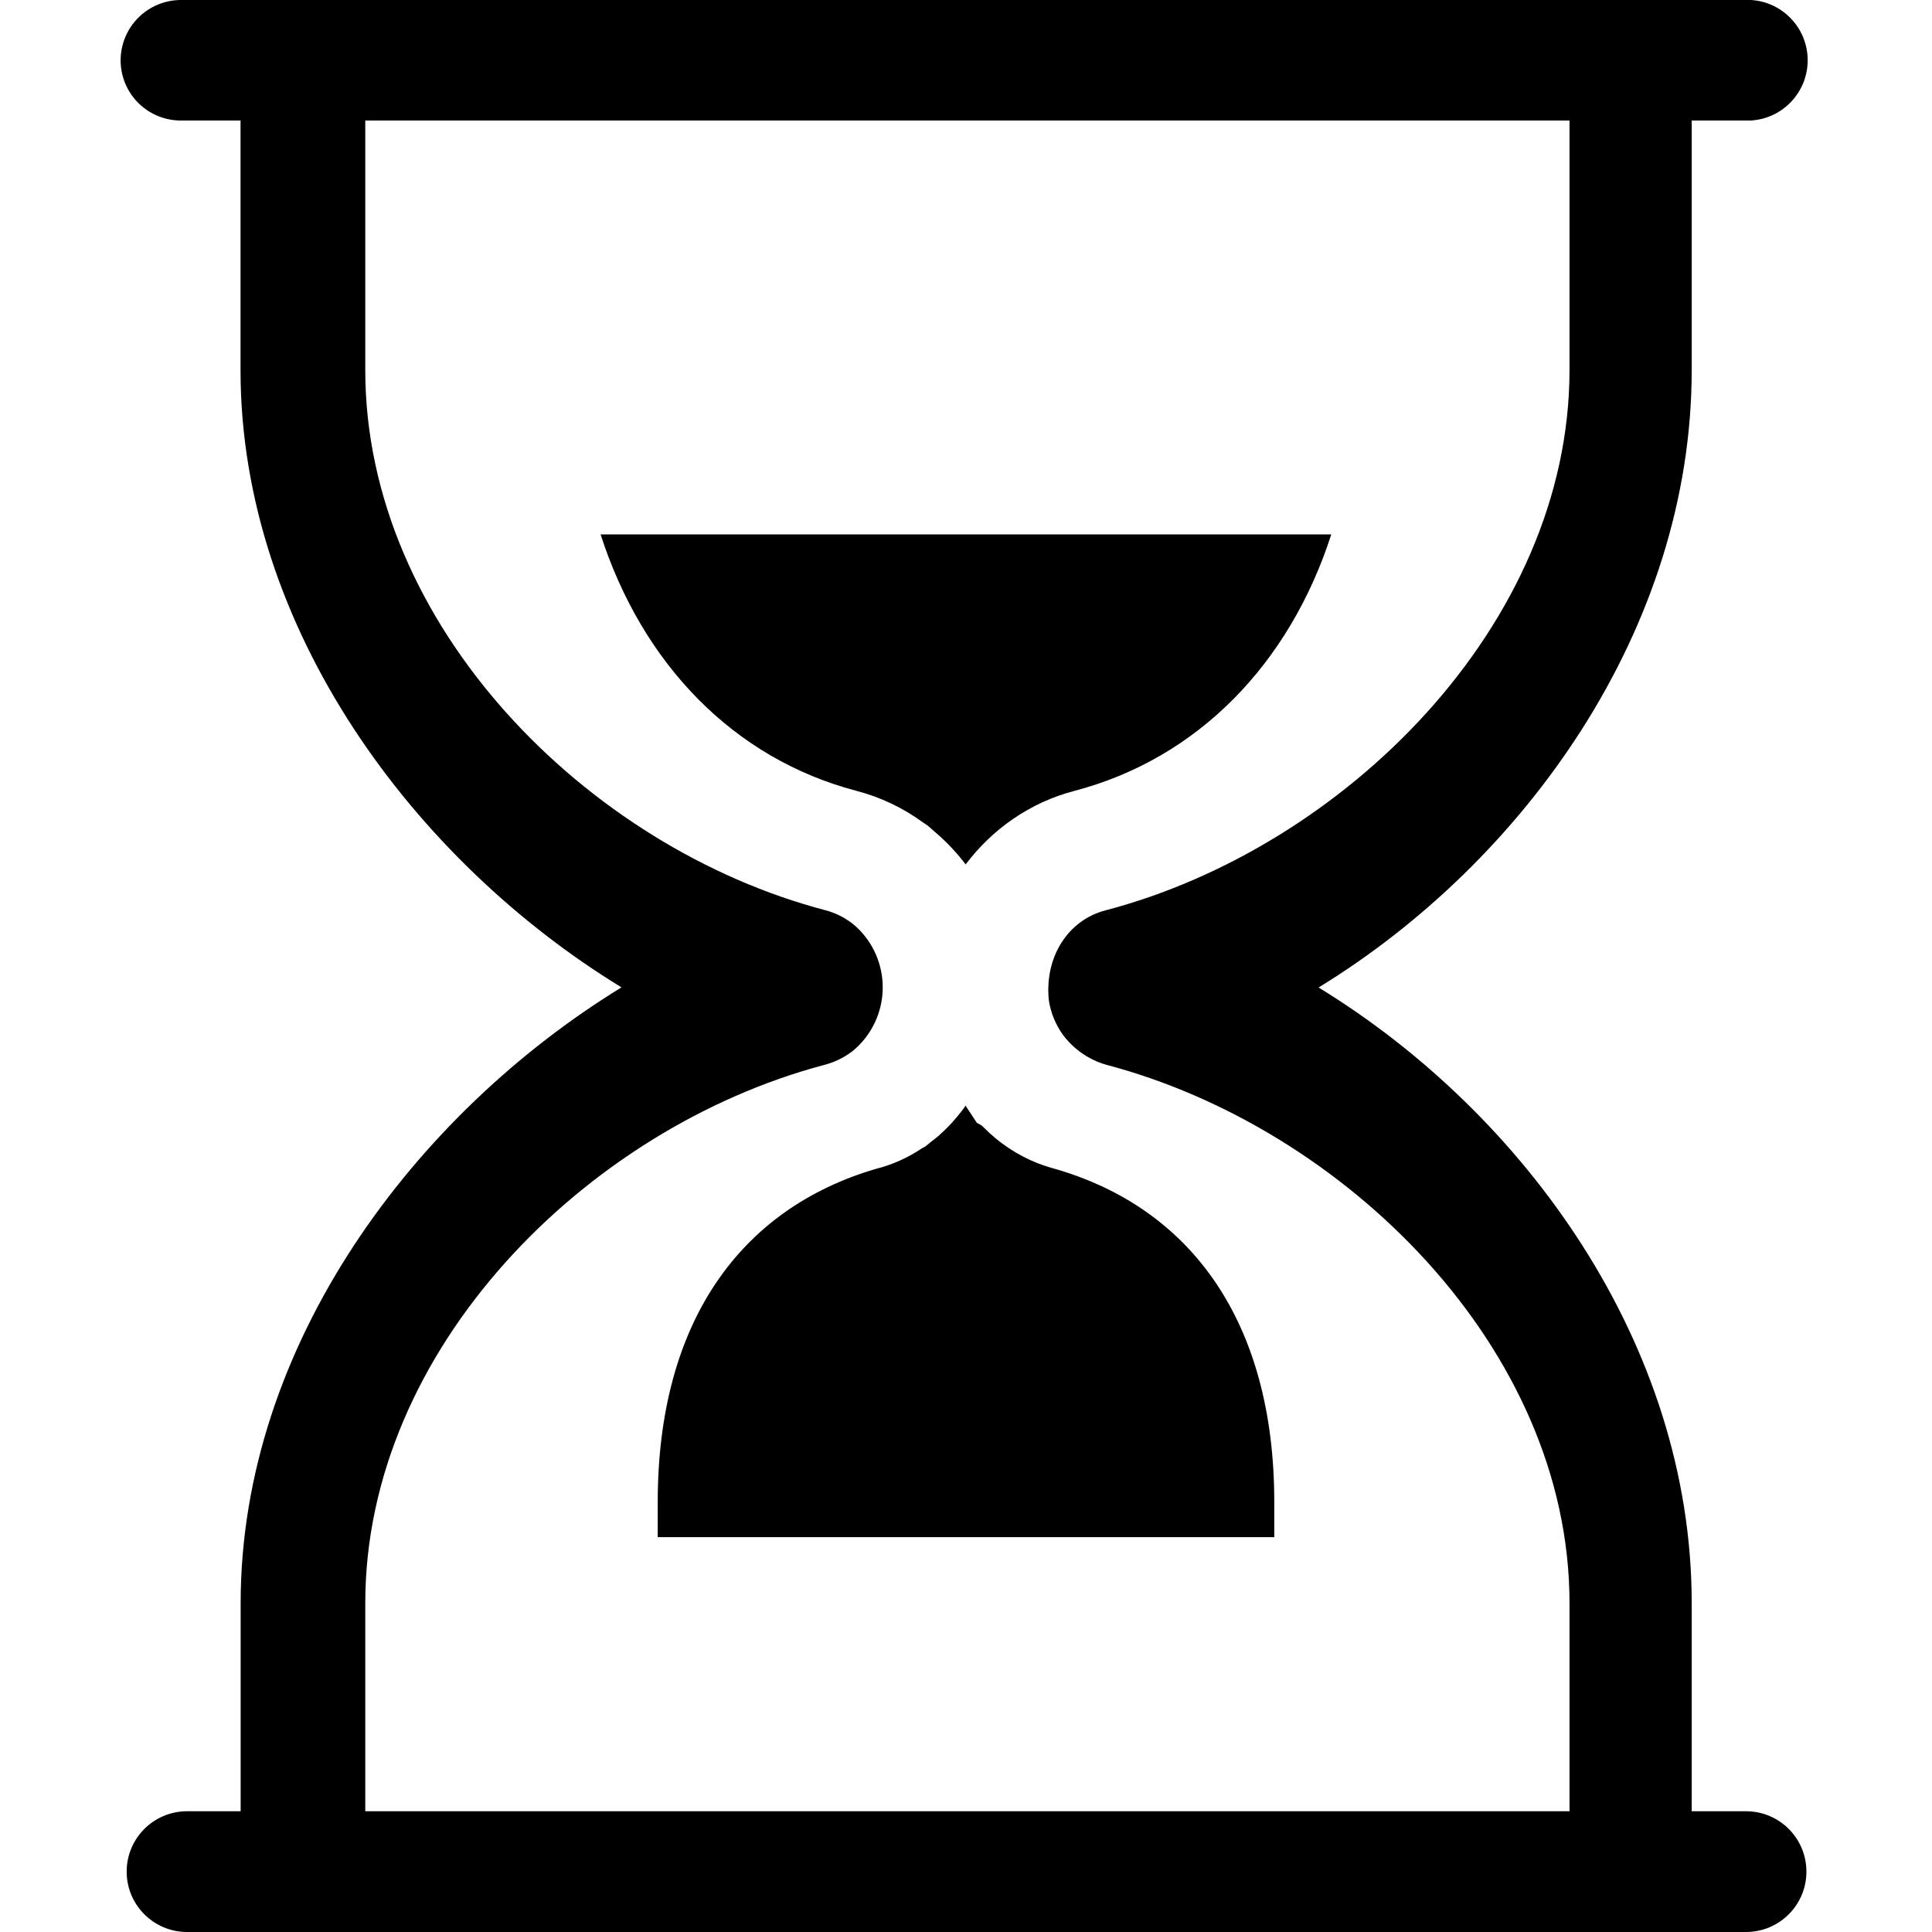
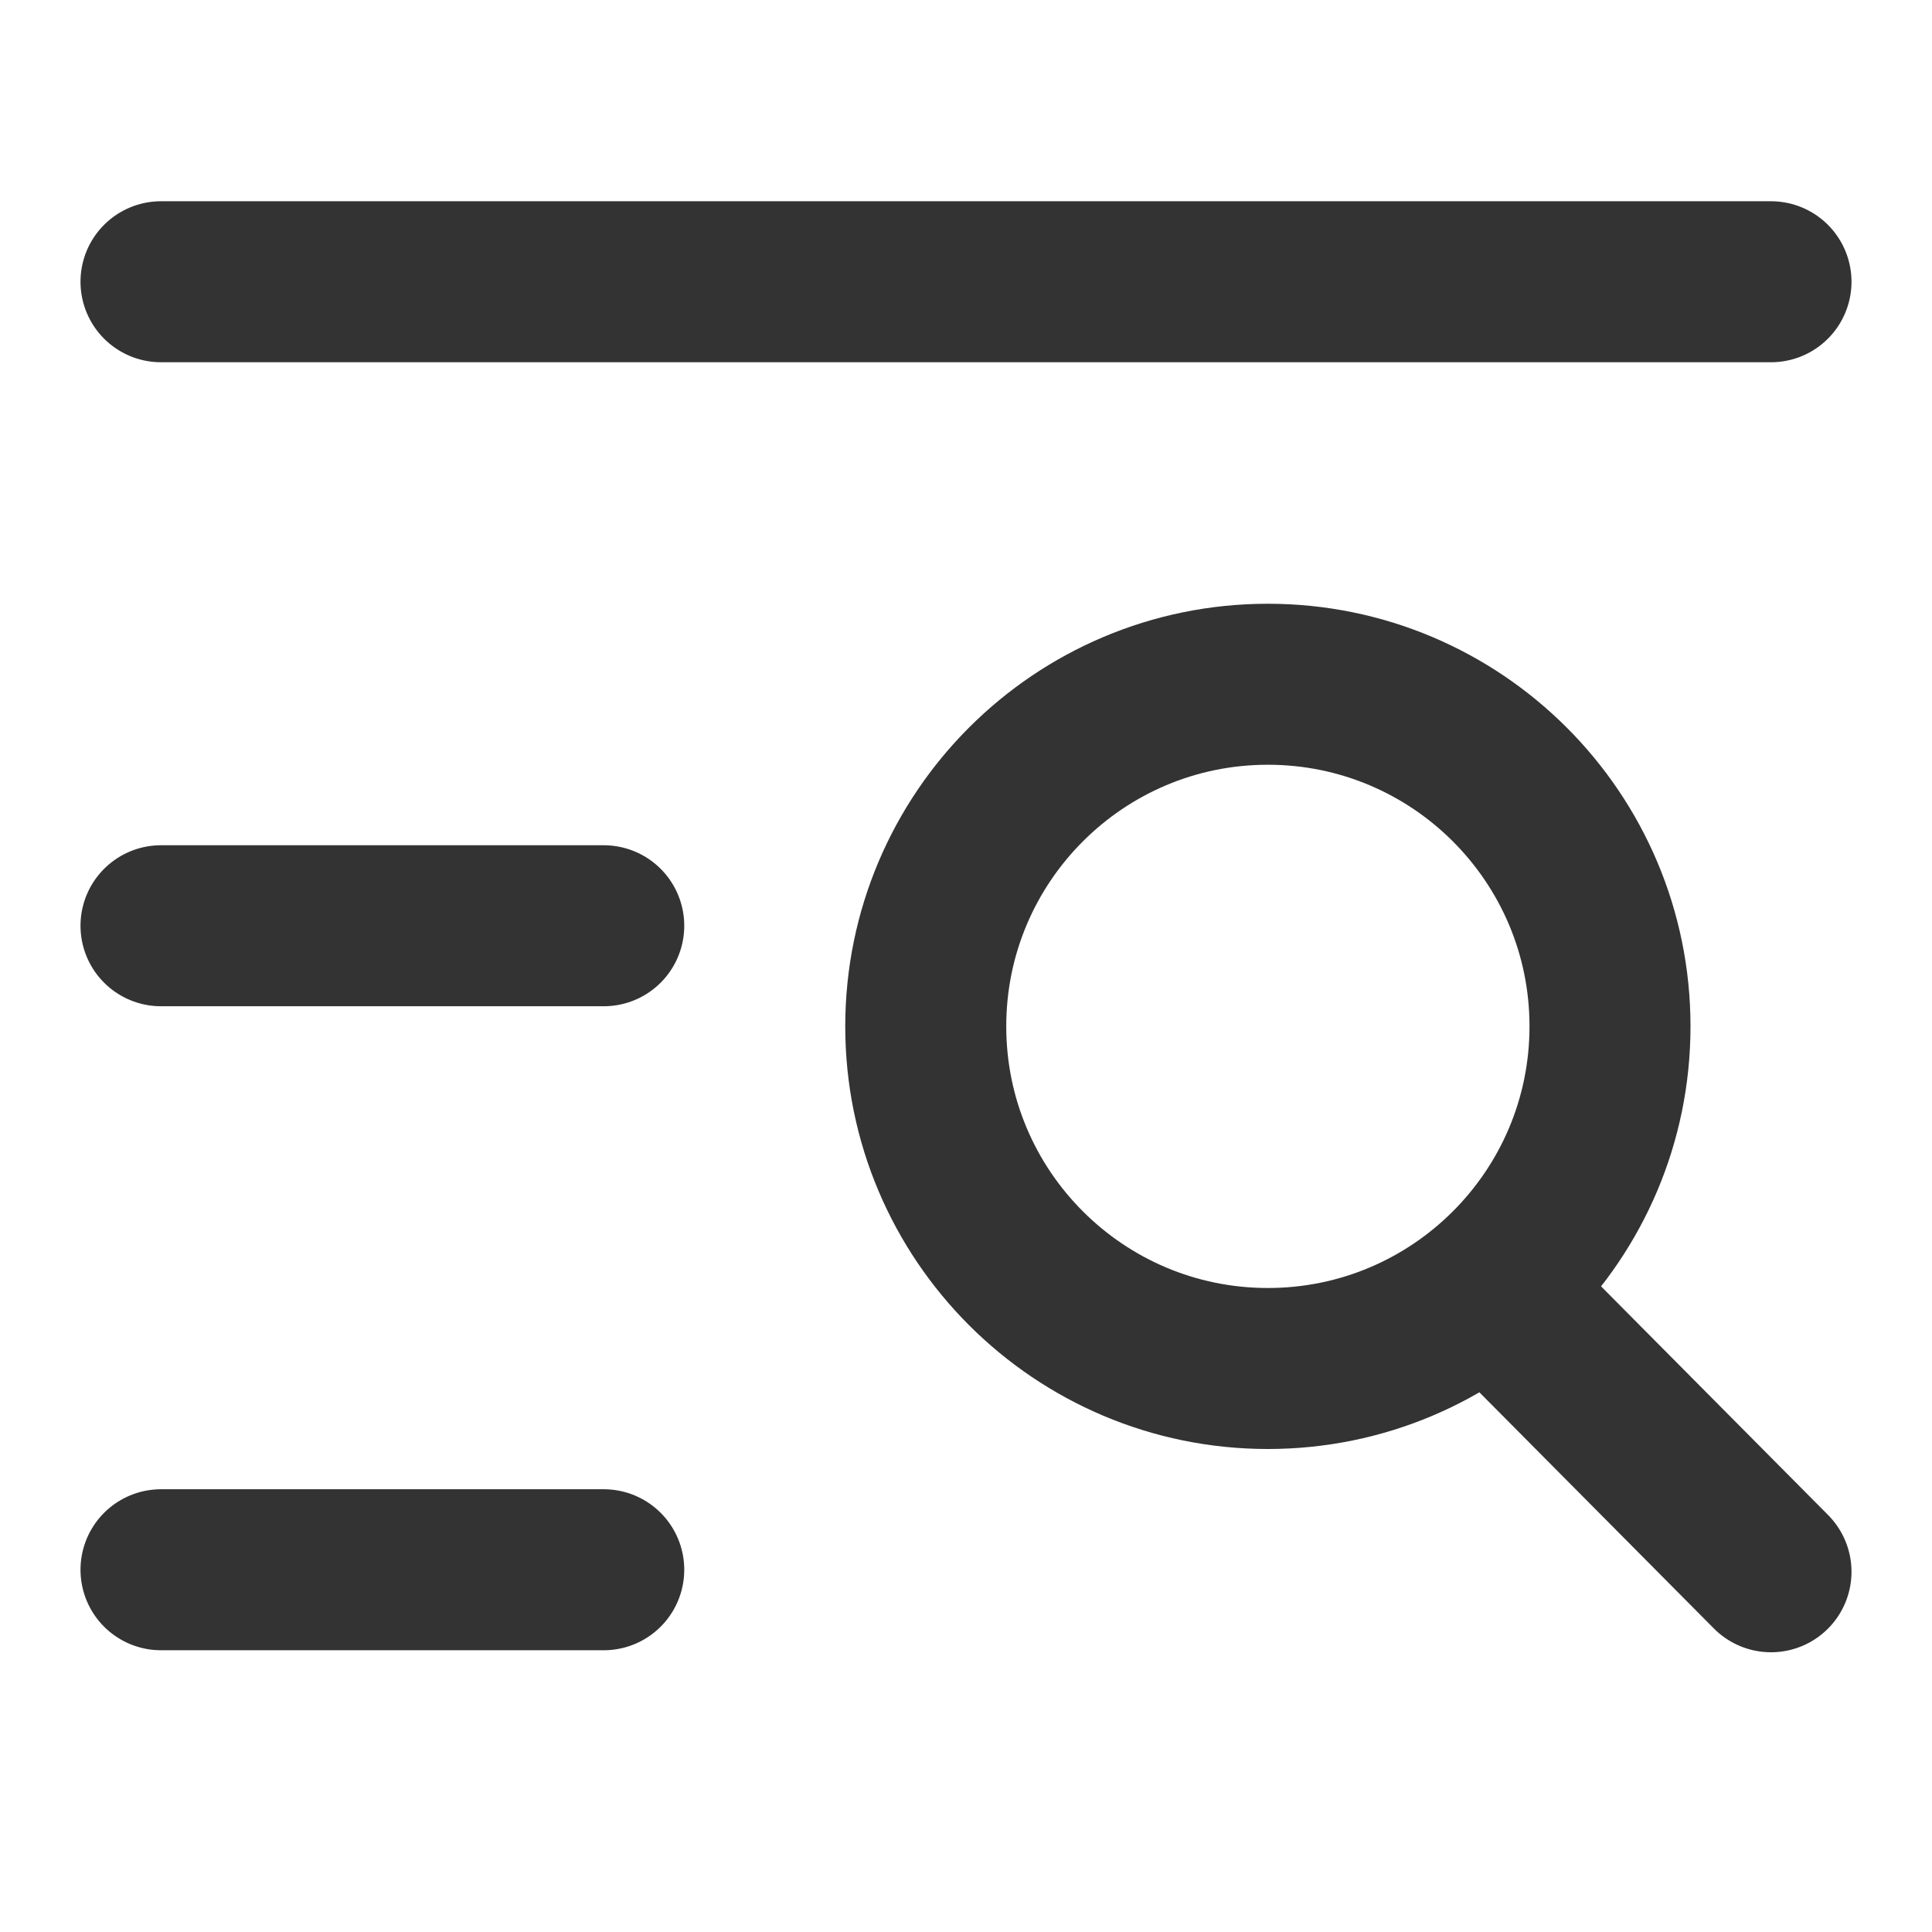
- <svg xmlns="http://www.w3.org/2000/svg" t="1705572472151" class="icon" viewBox="0 0 1024 1024" version="1.1" p-id="27270" width="13" height="13">
-   <path d="M896.64 63.872v132.224c0 137.216-88.64 260.48-197.76 327.296 109.12 66.752 197.76 189.056 197.76 326.336V960h28.8a32 32 0 0 1 0 64H99.136a32 32 0 1 1 0-64h28.416v-110.272c0-137.28 92.8-259.584 201.856-326.4C220.16 456.576 127.488 333.376 127.488 196.16V63.872h-31.616A31.872 31.872 0 0 1 63.936 32 32 32 0 0 1 96 0h832.128a32 32 0 0 1 0 63.872h-31.36z m-703.04 0v132.224c0 135.424 117.824 253.312 243.84 286.336a39.68 39.68 0 0 1 15.936 8.384 43.712 43.712 0 0 1-1.344 66.176 42.24 42.24 0 0 1-16.064 7.68c-125.248 33.6-242.368 150.08-242.368 285.056V960h638.272v-110.272c0-135.488-119.808-252.352-245.76-285.44a43.712 43.712 0 0 1-22.784-15.872 42.56 42.56 0 0 1-7.424-18.24c-2.368-23.04 10.24-42.56 30.08-47.68 126.08-33.088 245.888-150.976 245.888-286.4V63.872H193.6zM511.872 458.24a107.264 107.264 0 0 0-14.848-16l-2.88-2.496-2.304-2.048-2.56-1.728a104.448 104.448 0 0 0-35.2-16.768c-65.28-17.088-113.664-67.392-135.744-135.936h387.264C683.52 351.744 634.88 402.048 569.408 419.2c-23.552 6.144-43.52 20.288-57.6 38.976z m-17.472 146.24l2.944-2.368c2.112-1.92 3.776-3.456 5.376-5.12l2.112-2.24 2.944-3.456 2.944-3.712s1.024-1.472 1.024-1.6l6.016 9.152 2.56 1.408 0.832 0.768a82.752 82.752 0 0 0 29.248 19.392l3.136 1.088c1.408 0.512 2.816 0.96 4.288 1.344 72.96 20.48 117.568 80.96 117.568 177.024v18.56H348.608v-18.56c0-95.36 43.776-155.52 115.648-176.64 8.704-2.176 16.96-5.888 24.576-11.008l1.664-0.896 3.84-3.136z" fill="#000000" p-id="27271" />
+ <svg xmlns="http://www.w3.org/2000/svg" width="24" height="24" viewBox="0 0 48 48" fill="none">
+   <path d="M4 7H44" stroke="#333" stroke-width="4" stroke-linecap="round" />
+   <path d="M4 23H15" stroke="#333" stroke-width="4" stroke-linecap="round" />
+   <path d="M4 39H15" stroke="#333" stroke-width="4" stroke-linecap="round" />
+   <path d="M31.5 34C36.194 34 40 30.194 40 25.5C40 20.806 36.194 17 31.5 17C26.806 17 23 20.806 23 25.5C23 30.194 26.806 34 31.5 34Z" fill="none" stroke="#333" stroke-width="4" />
+   <path d="M37 32L44 39.05" stroke="#333" stroke-width="4" stroke-linecap="round" />
</svg>
